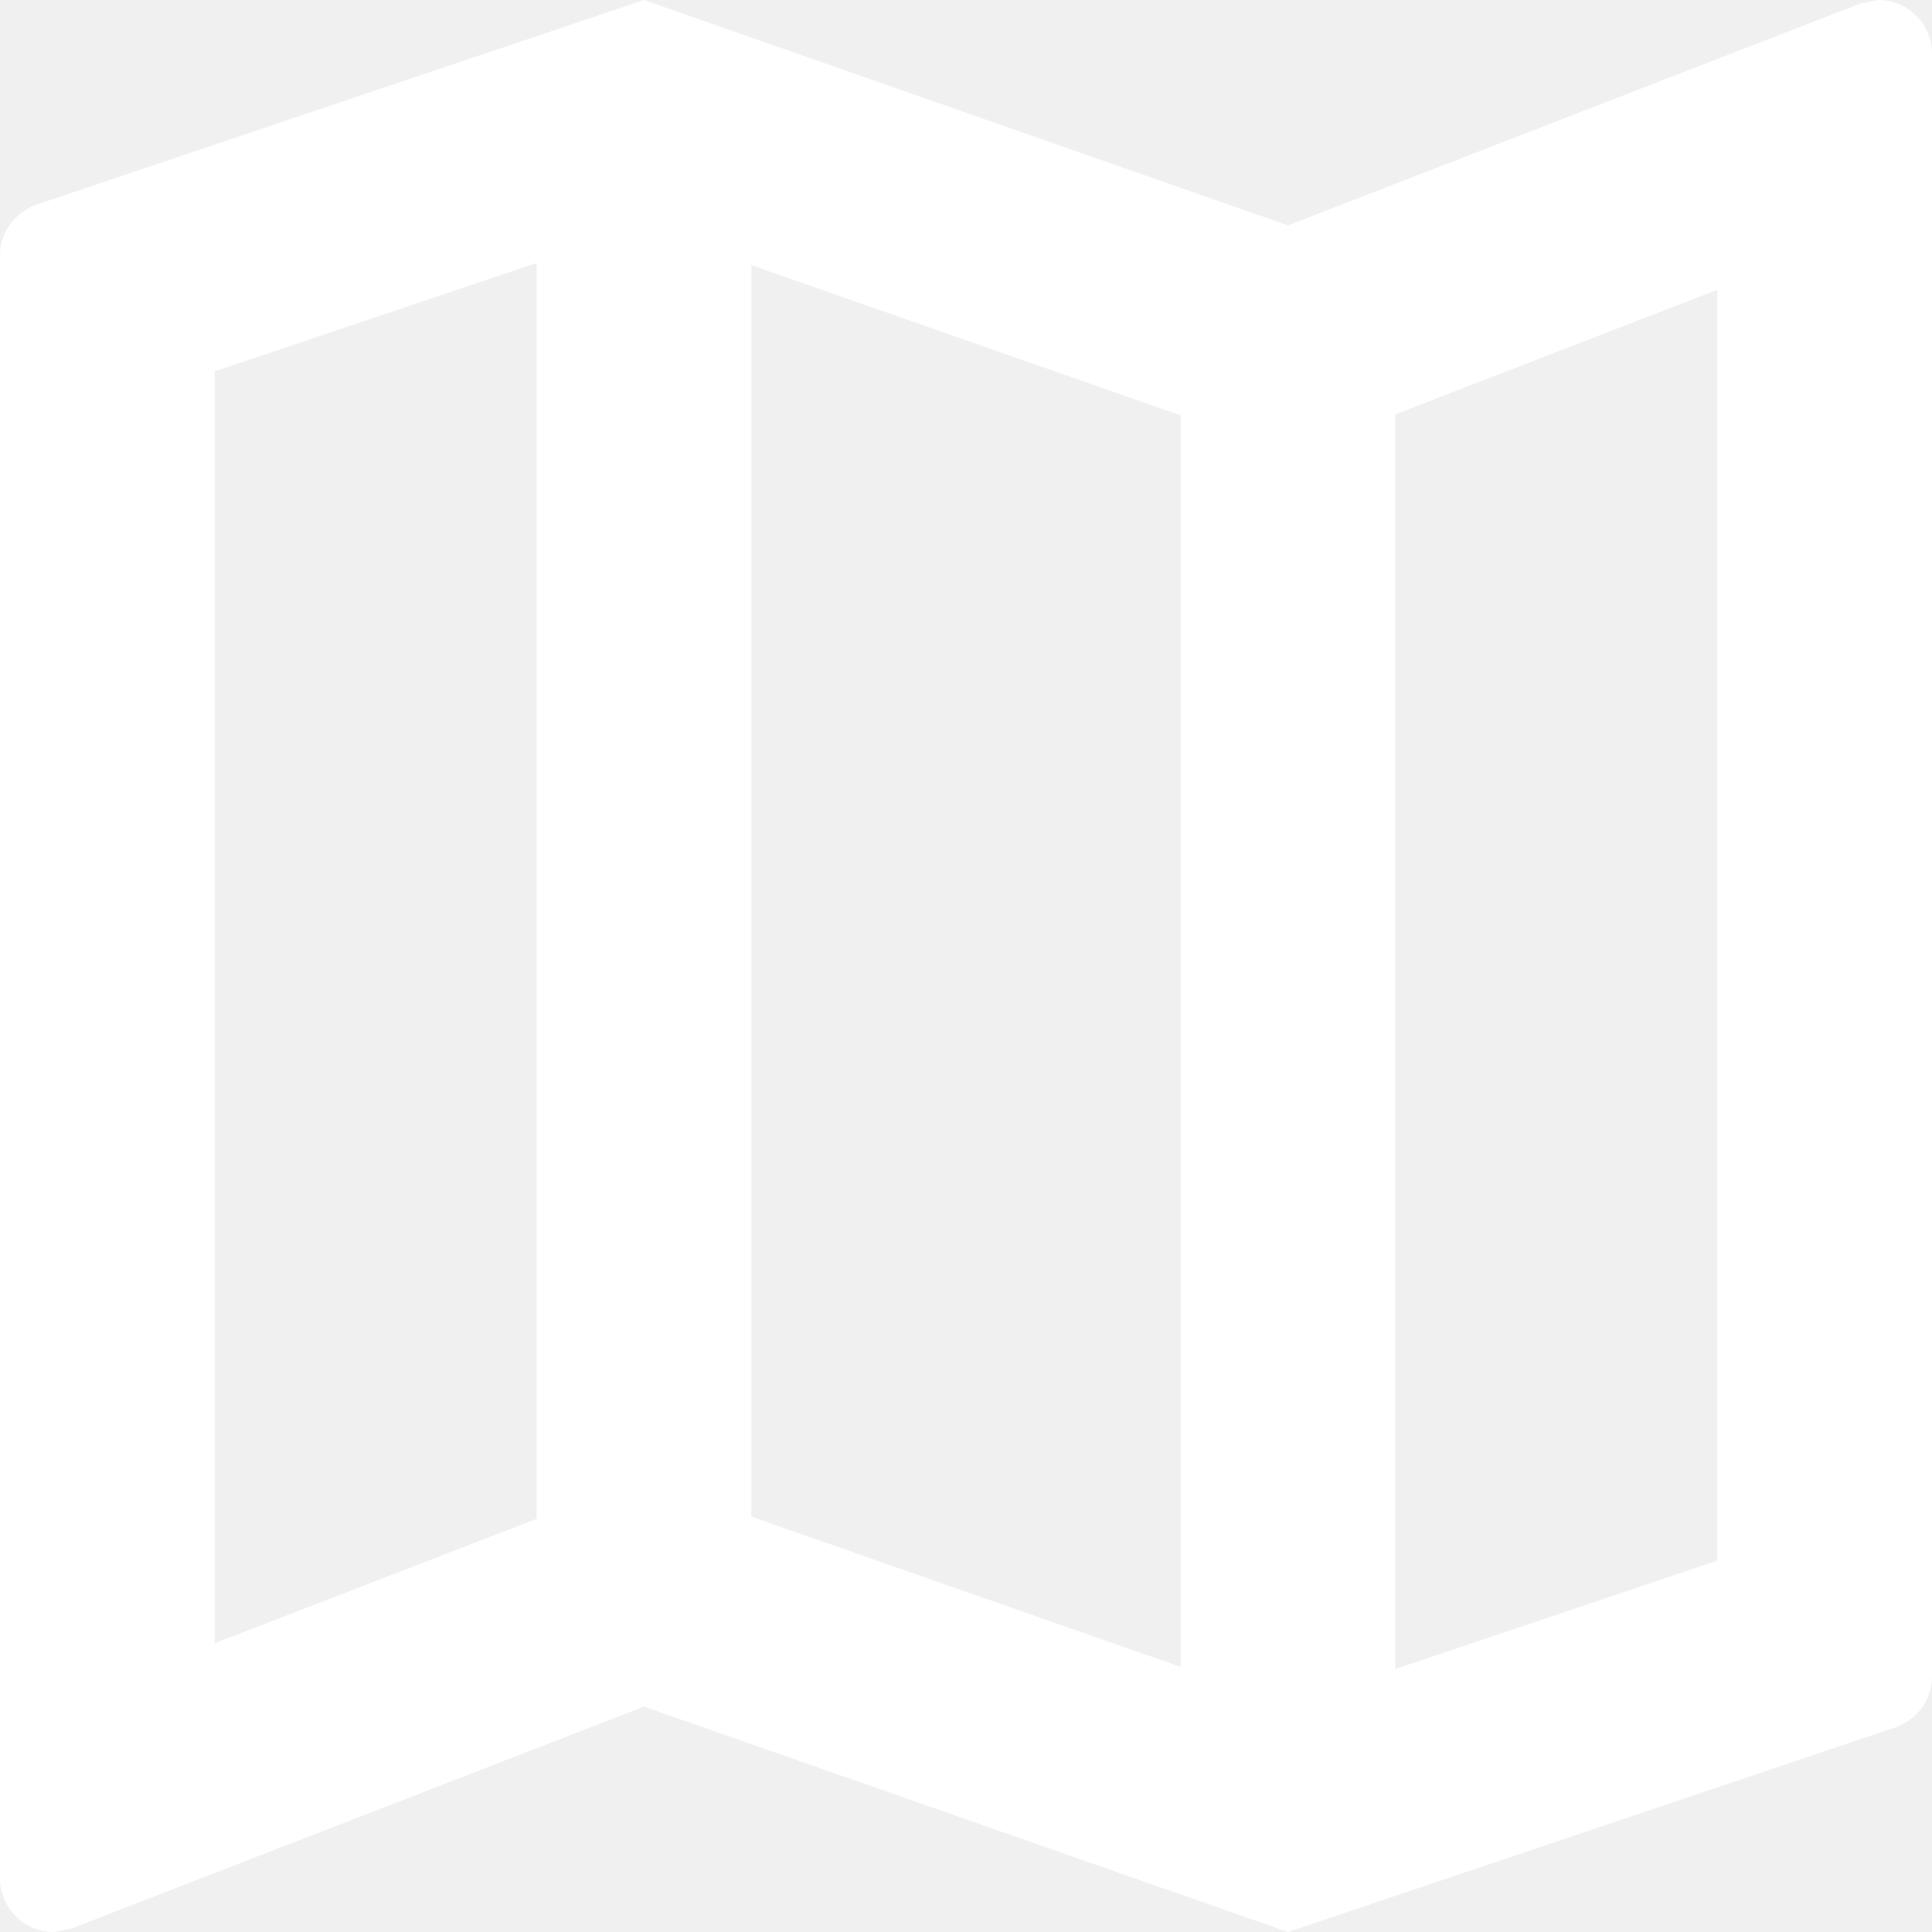
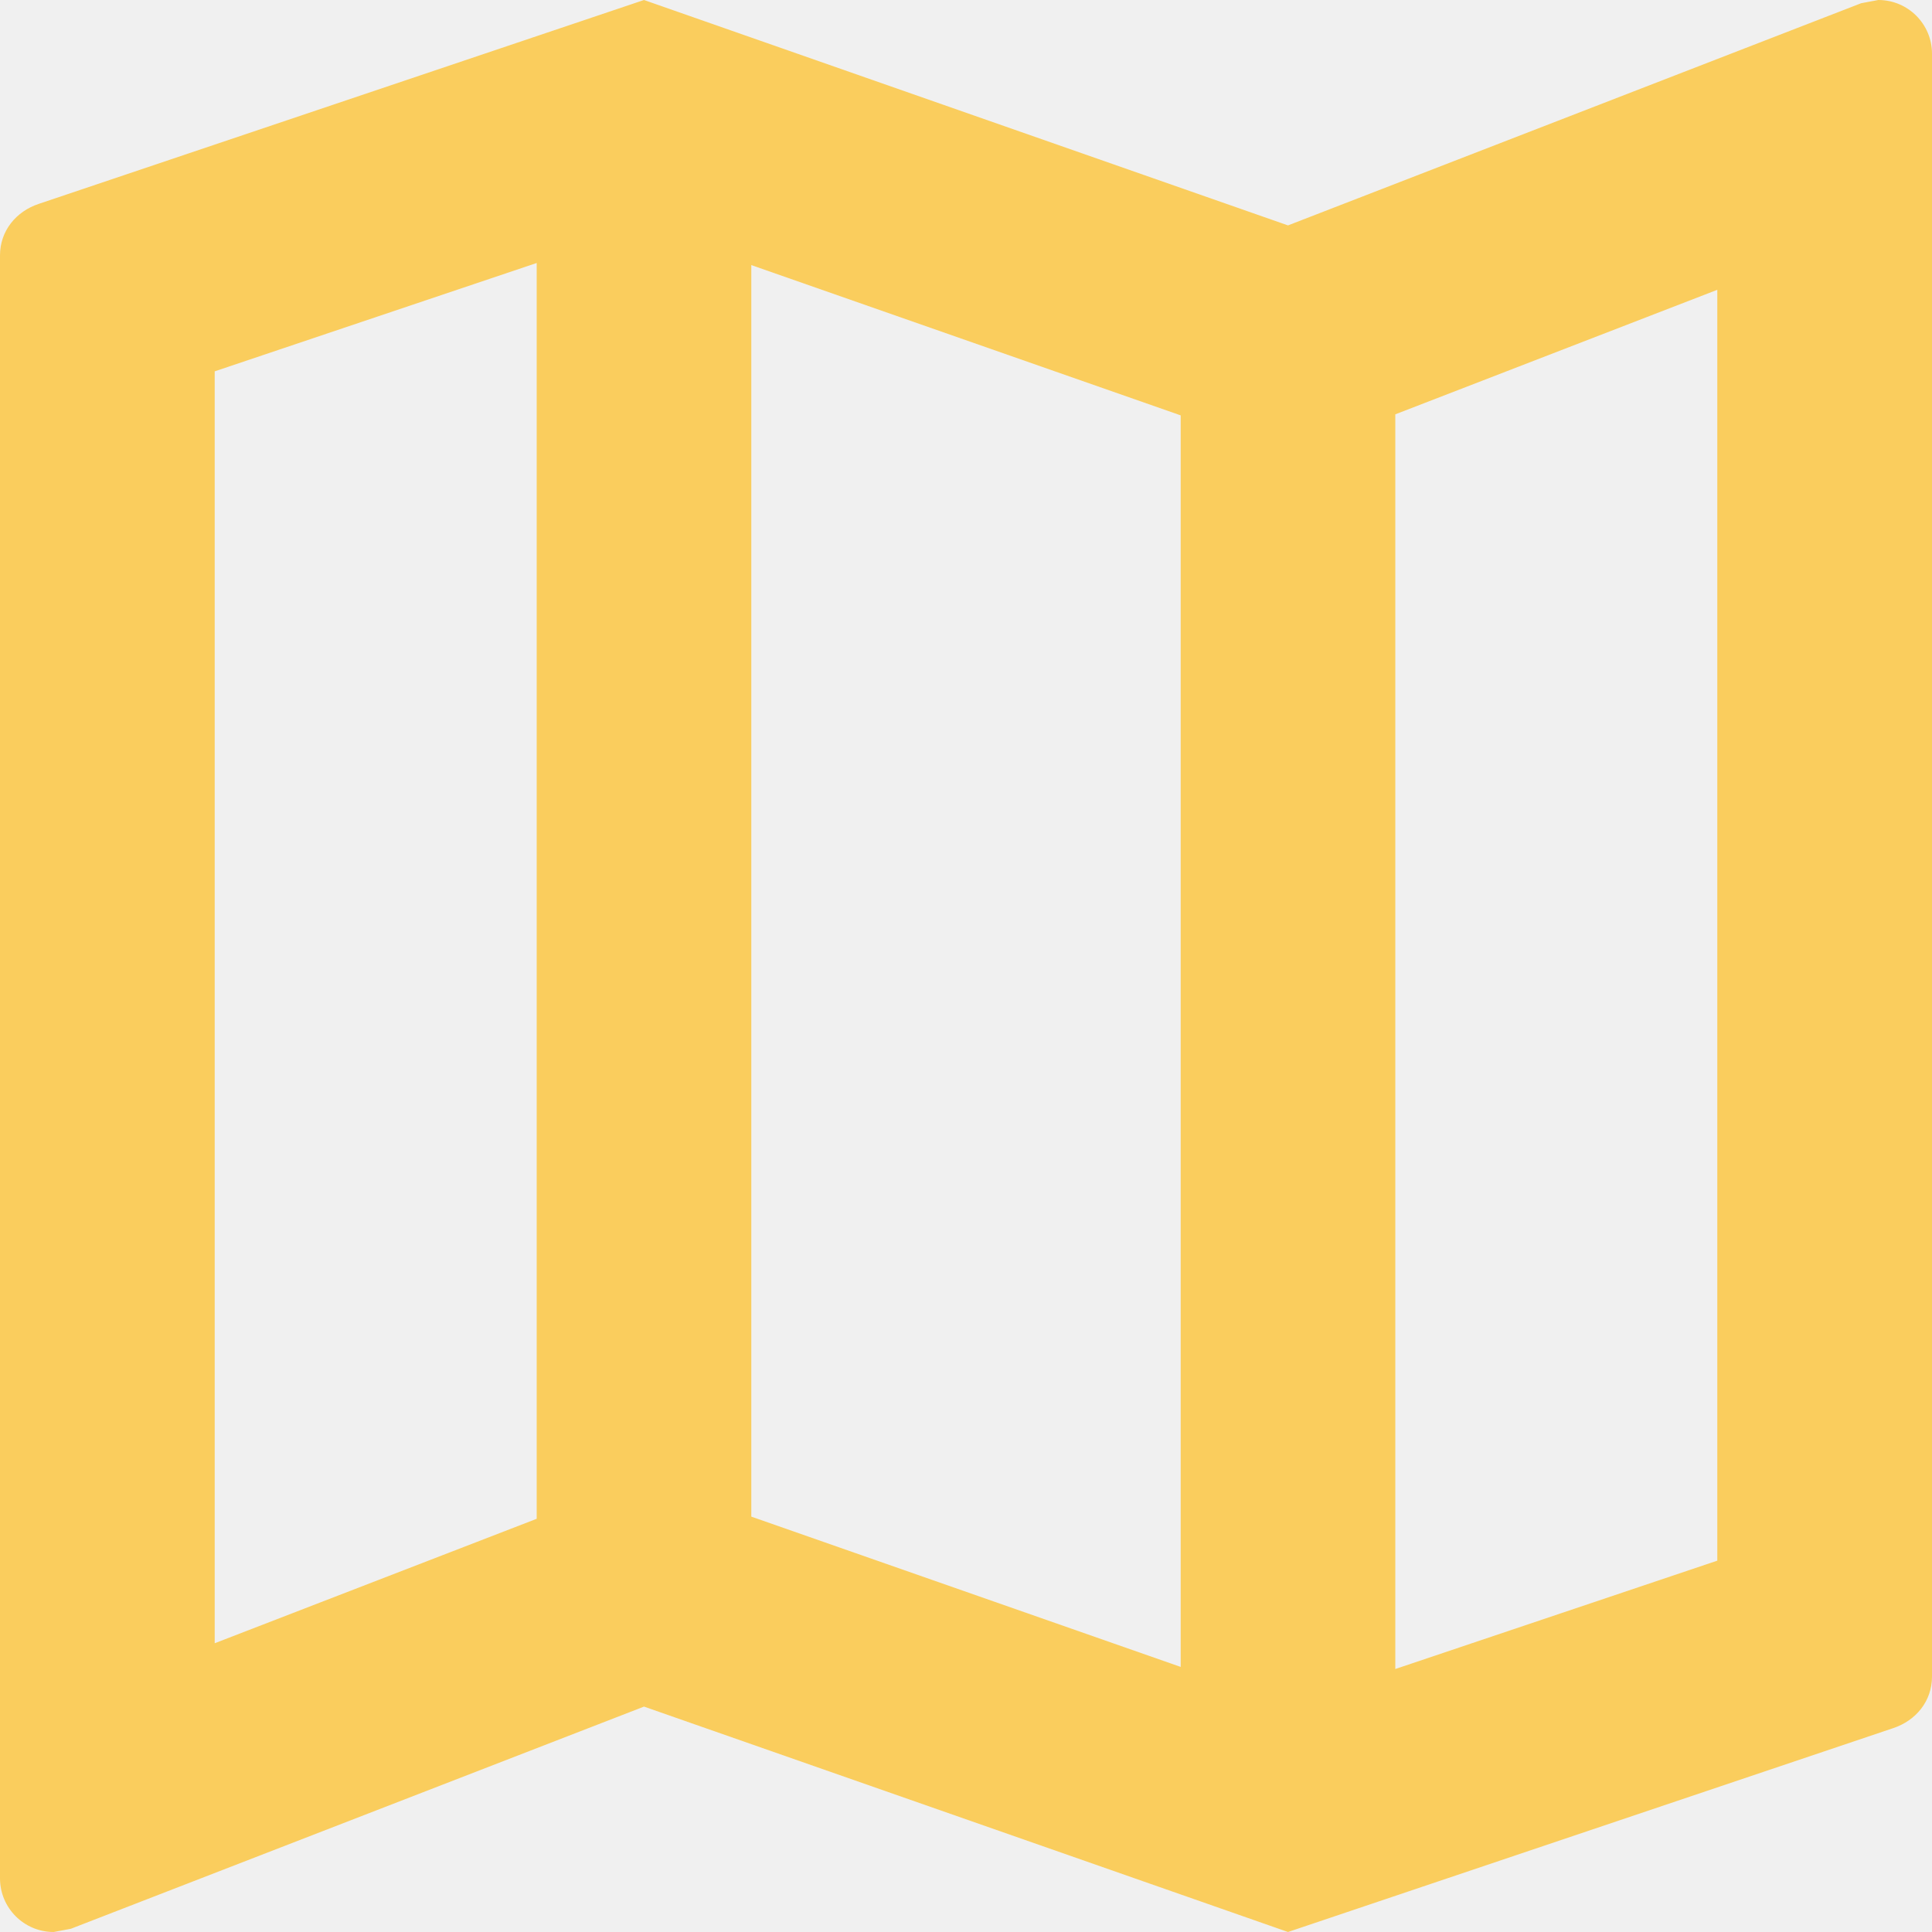
<svg xmlns="http://www.w3.org/2000/svg" width="24" height="24" viewBox="0 0 24 24" fill="none">
-   <path fill-rule="evenodd" clip-rule="evenodd" d="M23.12 0.04L23.333 0C23.701 0 24 0.298 24 0.667V20.827C24 21.133 23.8 21.373 23.52 21.467L16 24L8 21.2L0.88 23.96L0.667 24C0.298 24 0 23.701 0 23.333V3.173C0 2.867 0.2 2.627 0.48 2.533L8 0L16 2.8L23.12 0.04ZM14.667 5.16L9.333 3.293V18.84L14.667 20.707V5.16ZM2.667 4.613L6.667 3.267V18.867L2.667 20.413V4.613ZM17.333 20.733L21.333 19.387V3.6L17.333 5.147V20.733Z" fill="#fff" />
+   <path fill-rule="evenodd" clip-rule="evenodd" d="M23.12 0.04L23.333 0C23.701 0 24 0.298 24 0.667V20.827C24 21.133 23.8 21.373 23.52 21.467L16 24L8 21.2L0.88 23.96L0.667 24C0.298 24 0 23.701 0 23.333V3.173C0 2.867 0.2 2.627 0.48 2.533L8 0L16 2.8L23.12 0.04ZM14.667 5.16L9.333 3.293V18.84L14.667 20.707V5.16ZM2.667 4.613L6.667 3.267V18.867L2.667 20.413V4.613ZM17.333 20.733L21.333 19.387V3.6L17.333 5.147V20.733Z" fill="#FACD5D" />
</svg>
